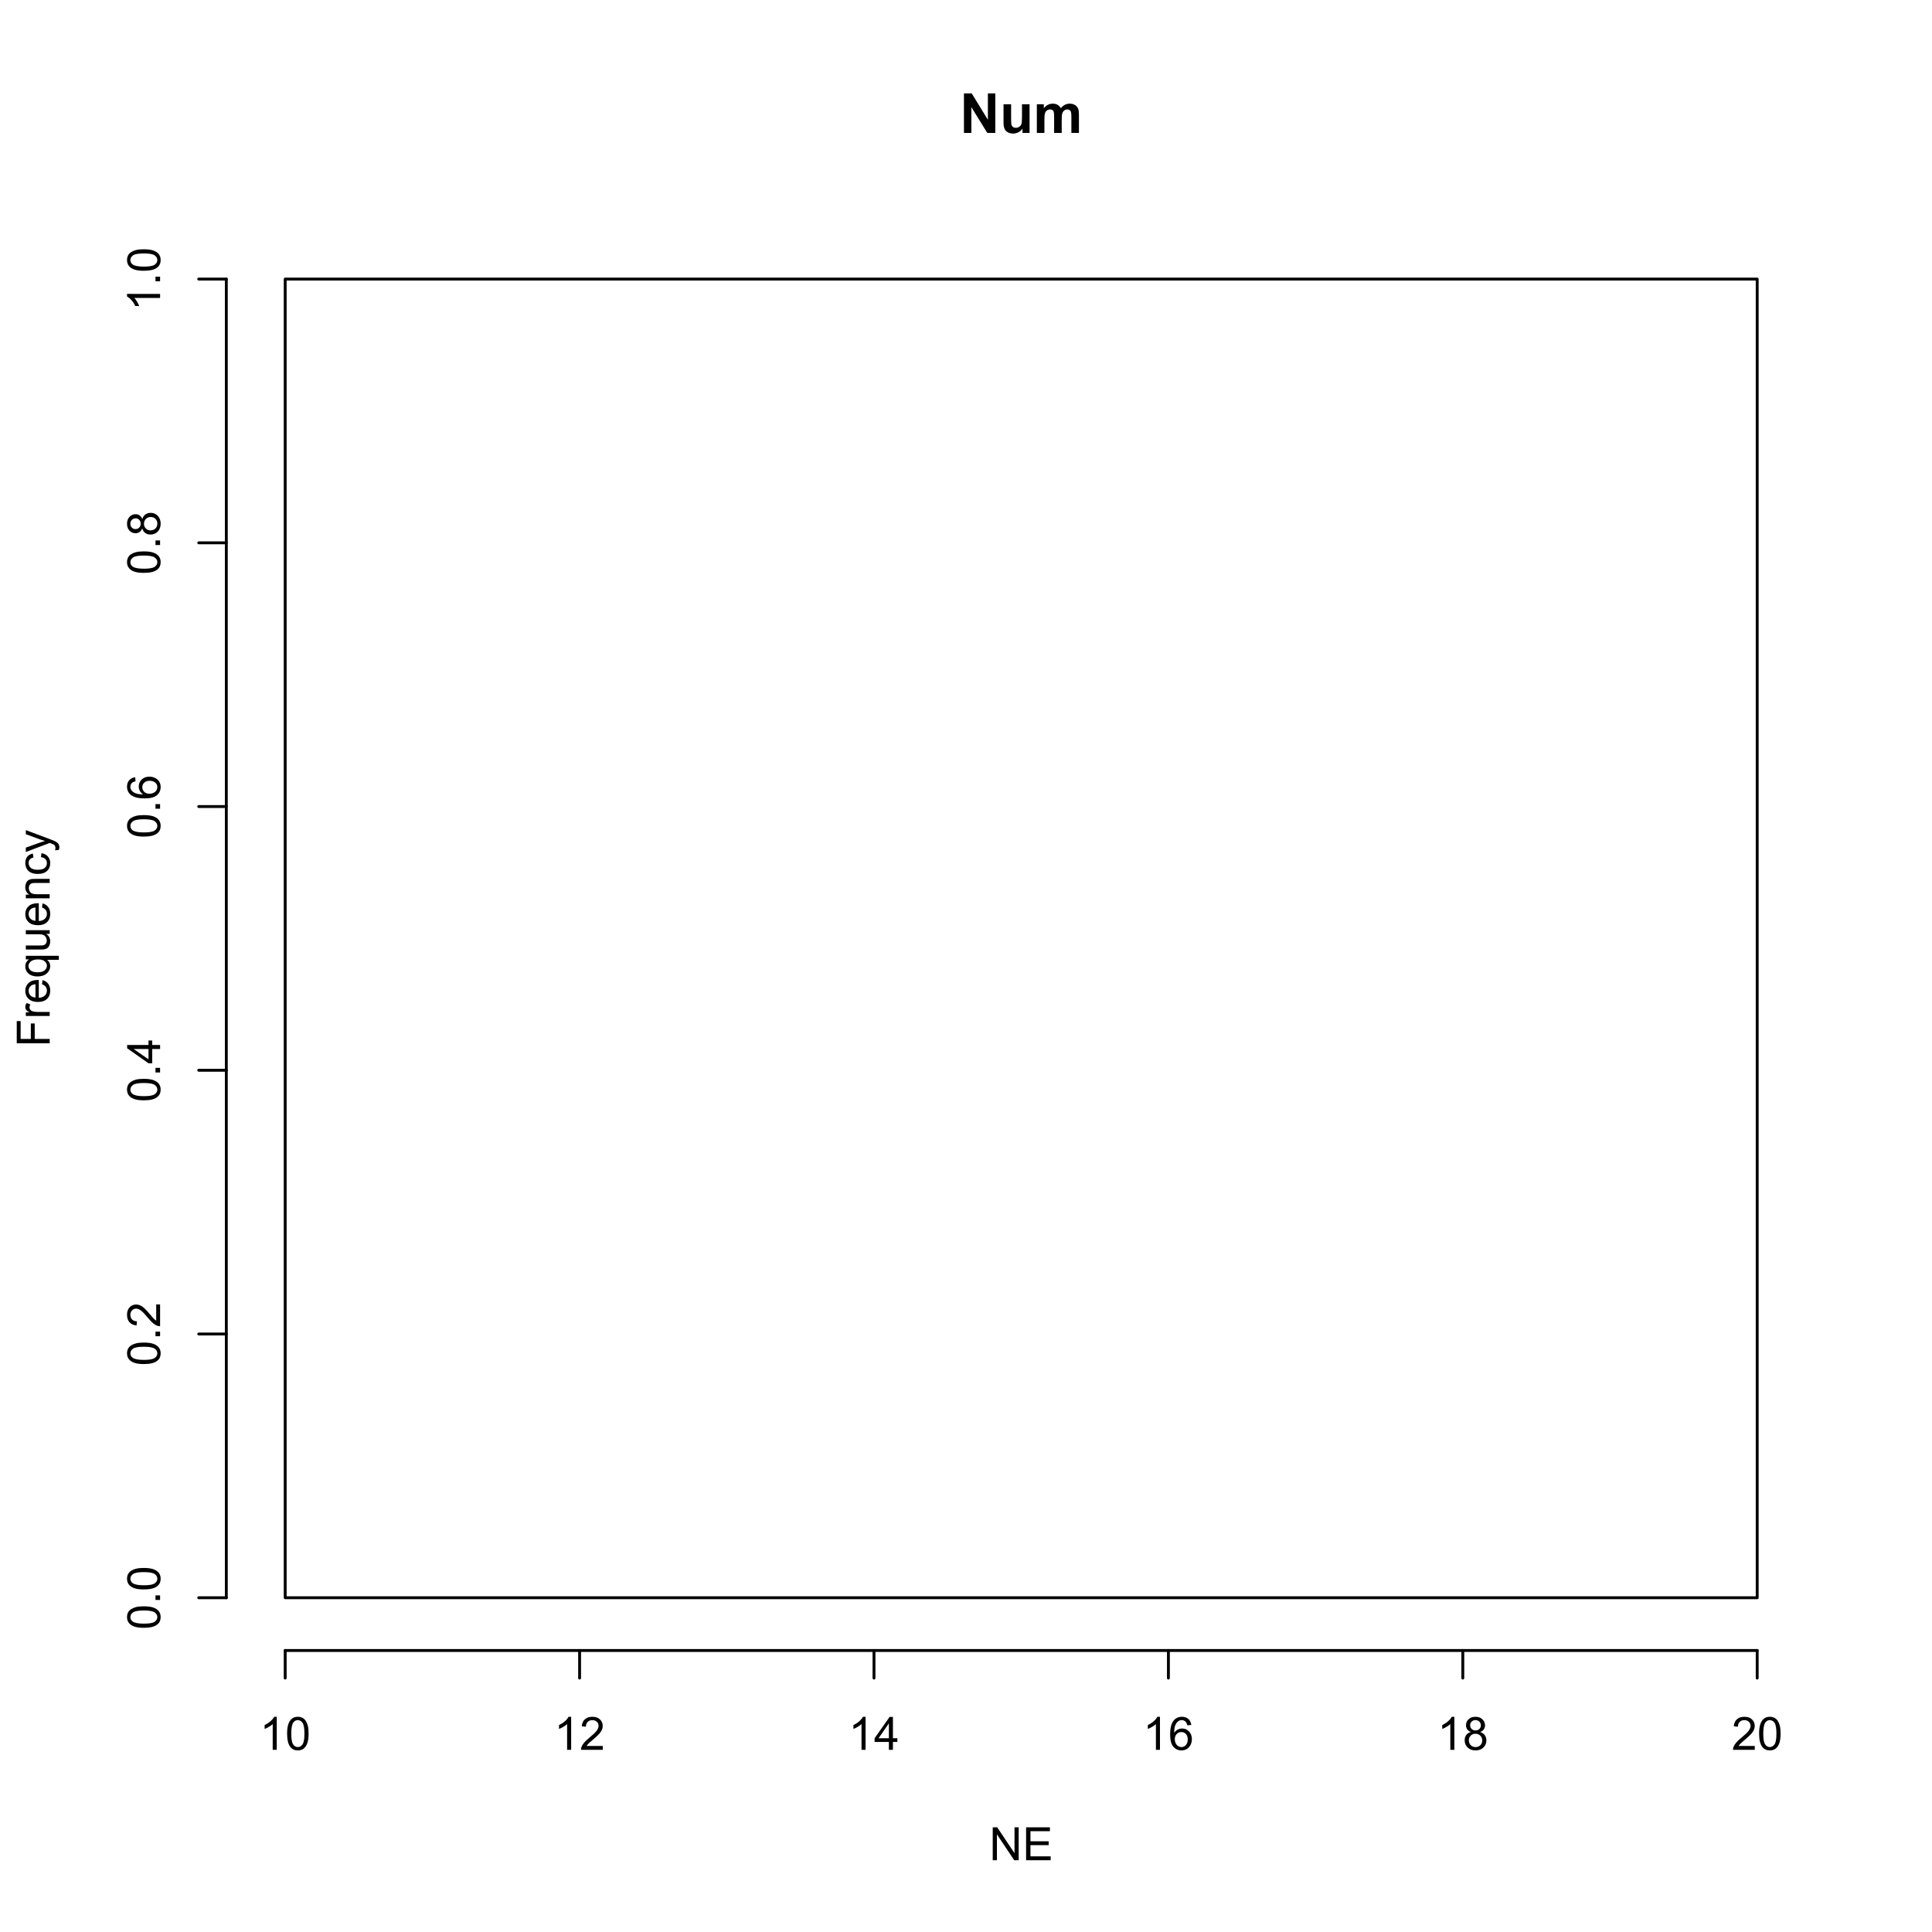
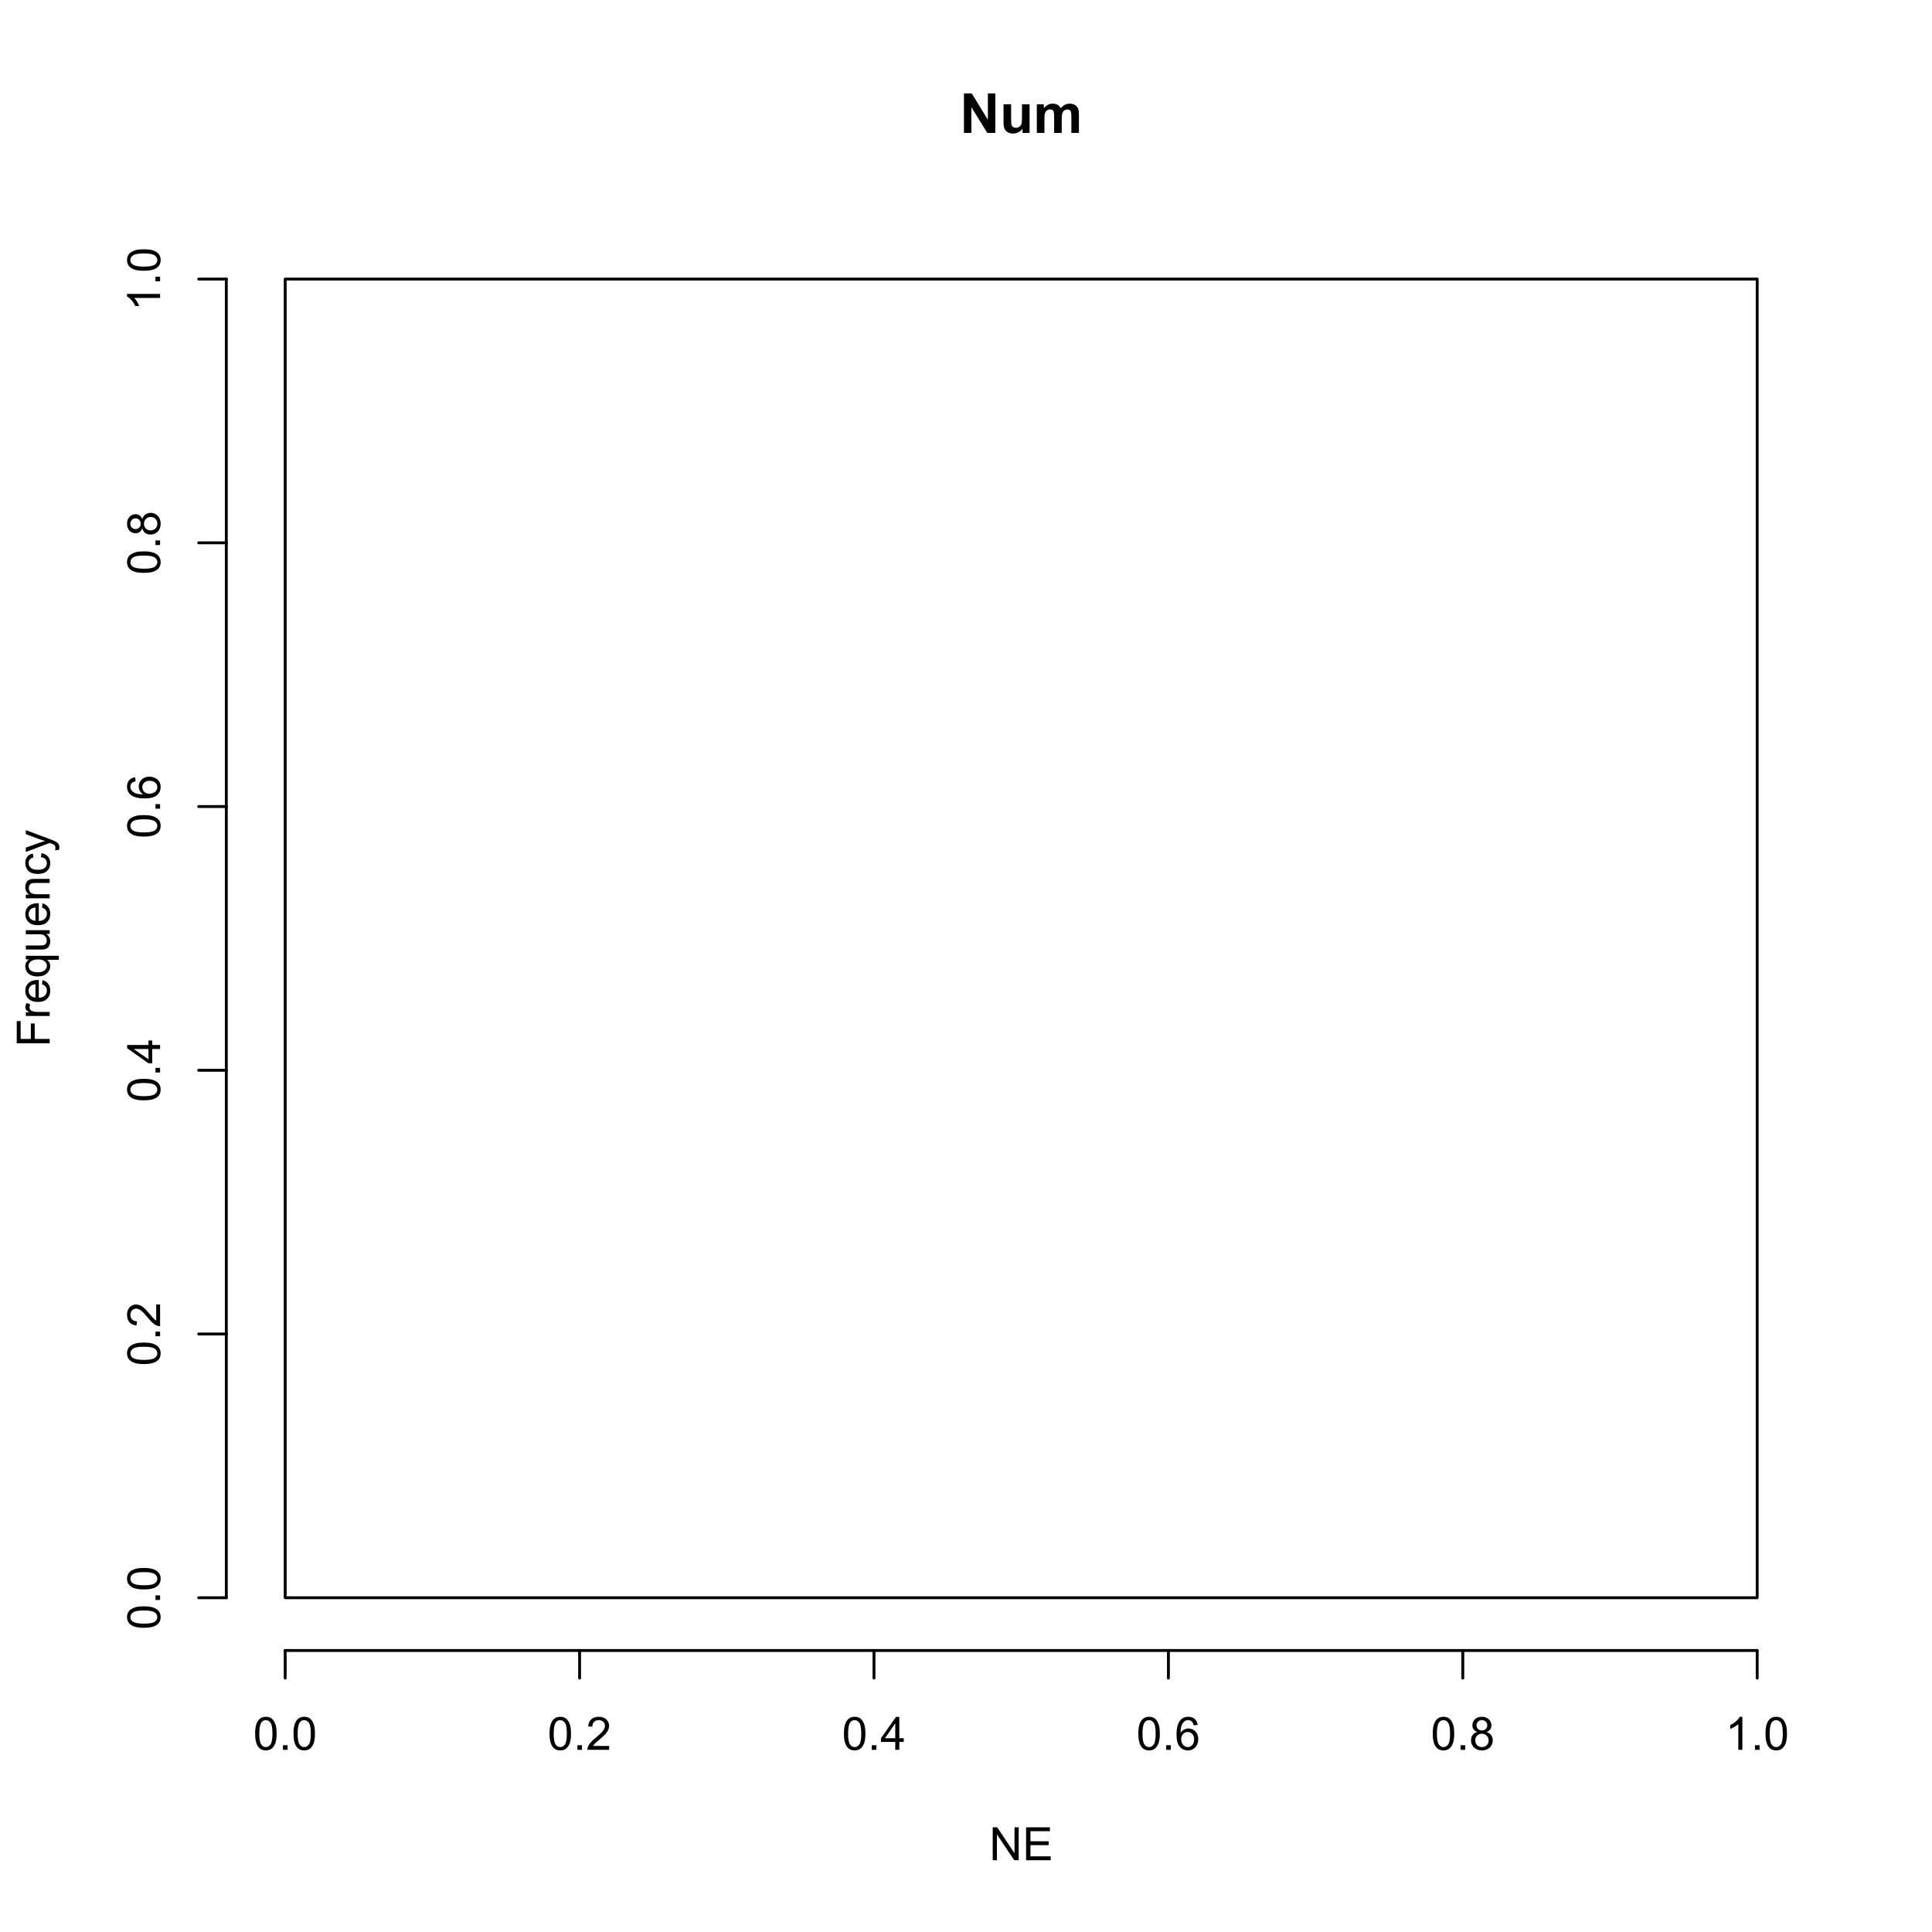
<svg xmlns="http://www.w3.org/2000/svg" xmlns:xlink="http://www.w3.org/1999/xlink" width="504pt" height="504pt" viewBox="0 0 504 504" version="1.1">
  <defs>
    <g>
      <symbol overflow="visible" id="glyph0-0">
        <path style="stroke:none;" d="M 1.801 0 L 1.801 -9 L 9 -9 L 9 0 Z M 2.023 -0.227 L 8.773 -0.227 L 8.773 -8.773 L 2.023 -8.773 Z M 2.023 -0.227 " />
      </symbol>
      <symbol overflow="visible" id="glyph0-1">
        <path style="stroke:none;" d="M 1.07 0 L 1.07 -10.309 L 3.094 -10.309 L 7.312 -3.426 L 7.312 -10.309 L 9.246 -10.309 L 9.246 0 L 7.156 0 L 3.004 -6.723 L 3.004 0 Z M 1.07 0 " />
      </symbol>
      <symbol overflow="visible" id="glyph0-2">
        <path style="stroke:none;" d="M 5.949 0 L 5.949 -1.117 C 5.672 -0.715 5.316 -0.402 4.875 -0.176 C 4.43 0.051 3.961 0.164 3.473 0.168 C 2.969 0.164 2.52 0.059 2.125 -0.16 C 1.723 -0.379 1.434 -0.691 1.258 -1.09 C 1.078 -1.488 0.988 -2.039 0.992 -2.742 L 0.992 -7.469 L 2.969 -7.469 L 2.969 -4.035 C 2.965 -2.984 3 -2.34 3.074 -2.105 C 3.145 -1.863 3.277 -1.676 3.473 -1.543 C 3.664 -1.402 3.906 -1.336 4.203 -1.336 C 4.539 -1.336 4.844 -1.426 5.109 -1.613 C 5.375 -1.793 5.559 -2.023 5.66 -2.301 C 5.758 -2.574 5.805 -3.246 5.809 -4.316 L 5.809 -7.469 L 7.785 -7.469 L 7.785 0 Z M 5.949 0 " />
      </symbol>
      <symbol overflow="visible" id="glyph0-3">
        <path style="stroke:none;" d="M 0.887 -7.469 L 2.707 -7.469 L 2.707 -6.449 C 3.355 -7.238 4.129 -7.633 5.035 -7.637 C 5.508 -7.633 5.922 -7.535 6.277 -7.34 C 6.625 -7.141 6.914 -6.844 7.145 -6.449 C 7.469 -6.844 7.824 -7.141 8.203 -7.34 C 8.582 -7.535 8.988 -7.633 9.422 -7.637 C 9.969 -7.633 10.43 -7.523 10.812 -7.301 C 11.188 -7.078 11.473 -6.75 11.664 -6.32 C 11.797 -6 11.863 -5.484 11.867 -4.773 L 11.867 0 L 9.895 0 L 9.895 -4.27 C 9.891 -5.008 9.82 -5.484 9.688 -5.703 C 9.5 -5.98 9.219 -6.121 8.844 -6.125 C 8.562 -6.121 8.305 -6.039 8.062 -5.871 C 7.82 -5.699 7.645 -5.449 7.535 -5.129 C 7.426 -4.801 7.371 -4.289 7.375 -3.586 L 7.375 0 L 5.398 0 L 5.398 -4.094 C 5.395 -4.816 5.359 -5.285 5.293 -5.5 C 5.219 -5.707 5.109 -5.863 4.965 -5.969 C 4.816 -6.07 4.617 -6.121 4.367 -6.125 C 4.059 -6.121 3.785 -6.039 3.543 -5.879 C 3.297 -5.711 3.121 -5.477 3.02 -5.168 C 2.91 -4.855 2.859 -4.34 2.863 -3.629 L 2.863 0 L 0.887 0 Z M 0.887 -7.469 " />
      </symbol>
      <symbol overflow="visible" id="glyph1-0">
        <path style="stroke:none;" d="M 1.5 0 L 1.5 -7.5 L 7.5 -7.5 L 7.5 0 Z M 1.688 -0.188 L 7.312 -0.188 L 7.312 -7.312 L 1.688 -7.312 Z M 1.688 -0.188 " />
      </symbol>
      <symbol overflow="visible" id="glyph1-1">
        <path style="stroke:none;" d="M 0.914 0 L 0.914 -8.59 L 2.078 -8.59 L 6.594 -1.844 L 6.594 -8.59 L 7.68 -8.59 L 7.68 0 L 6.516 0 L 2.004 -6.75 L 2.004 0 Z M 0.914 0 " />
      </symbol>
      <symbol overflow="visible" id="glyph1-2">
        <path style="stroke:none;" d="M 0.949 0 L 0.949 -8.59 L 7.16 -8.59 L 7.16 -7.578 L 2.086 -7.578 L 2.086 -4.945 L 6.836 -4.945 L 6.836 -3.938 L 2.086 -3.938 L 2.086 -1.016 L 7.359 -1.016 L 7.359 0 Z M 0.949 0 " />
      </symbol>
      <symbol overflow="visible" id="glyph1-3">
-         <path style="stroke:none;" d="M 4.469 0 L 3.414 0 L 3.414 -6.719 C 3.16 -6.477 2.828 -6.234 2.414 -5.996 C 2 -5.75 1.629 -5.57 1.305 -5.449 L 1.305 -6.469 C 1.895 -6.742 2.41 -7.078 2.852 -7.477 C 3.293 -7.871 3.605 -8.254 3.789 -8.625 L 4.469 -8.625 Z M 4.469 0 " />
+         <path style="stroke:none;" d="M 0.5 -4.234 C 0.496 -5.246 0.602 -6.062 0.812 -6.688 C 1.02 -7.305 1.328 -7.785 1.742 -8.121 C 2.148 -8.457 2.668 -8.625 3.297 -8.625 C 3.758 -8.625 4.164 -8.531 4.512 -8.348 C 4.855 -8.16 5.141 -7.891 5.371 -7.543 C 5.594 -7.191 5.773 -6.766 5.906 -6.266 C 6.035 -5.762 6.098 -5.086 6.102 -4.234 C 6.098 -3.227 5.996 -2.414 5.789 -1.797 C 5.578 -1.176 5.266 -0.695 4.859 -0.359 C 4.445 -0.02 3.926 0.145 3.297 0.148 C 2.465 0.145 1.816 -0.148 1.348 -0.742 C 0.781 -1.457 0.496 -2.621 0.5 -4.234 Z M 1.582 -4.234 C 1.582 -2.824 1.746 -1.887 2.074 -1.418 C 2.402 -0.949 2.809 -0.715 3.297 -0.719 C 3.777 -0.715 4.184 -0.949 4.52 -1.422 C 4.848 -1.887 5.016 -2.824 5.016 -4.234 C 5.016 -5.648 4.848 -6.59 4.52 -7.055 C 4.184 -7.516 3.773 -7.746 3.289 -7.75 C 2.801 -7.746 2.414 -7.543 2.125 -7.137 C 1.762 -6.613 1.582 -5.645 1.582 -4.234 Z M 1.582 -4.234 " />
      </symbol>
      <symbol overflow="visible" id="glyph1-4">
-         <path style="stroke:none;" d="M 0.5 -4.234 C 0.496 -5.246 0.602 -6.062 0.812 -6.688 C 1.02 -7.305 1.328 -7.785 1.742 -8.121 C 2.148 -8.457 2.668 -8.625 3.297 -8.625 C 3.758 -8.625 4.164 -8.531 4.512 -8.348 C 4.855 -8.16 5.141 -7.891 5.371 -7.543 C 5.594 -7.191 5.773 -6.766 5.906 -6.266 C 6.035 -5.762 6.098 -5.086 6.102 -4.234 C 6.098 -3.227 5.996 -2.414 5.789 -1.797 C 5.578 -1.176 5.266 -0.695 4.859 -0.359 C 4.445 -0.02 3.926 0.145 3.297 0.148 C 2.465 0.145 1.816 -0.148 1.348 -0.742 C 0.781 -1.457 0.496 -2.621 0.5 -4.234 Z M 1.582 -4.234 C 1.582 -2.824 1.746 -1.887 2.074 -1.418 C 2.402 -0.949 2.809 -0.715 3.297 -0.719 C 3.777 -0.715 4.184 -0.949 4.52 -1.422 C 4.848 -1.887 5.016 -2.824 5.016 -4.234 C 5.016 -5.648 4.848 -6.59 4.52 -7.055 C 4.184 -7.516 3.773 -7.746 3.289 -7.75 C 2.801 -7.746 2.414 -7.543 2.125 -7.137 C 1.762 -6.613 1.582 -5.645 1.582 -4.234 Z M 1.582 -4.234 " />
+         <path style="stroke:none;" d="M 1.09 0 L 1.09 -1.203 L 2.289 -1.203 L 2.289 0 Z M 1.09 0 " />
      </symbol>
      <symbol overflow="visible" id="glyph1-5">
        <path style="stroke:none;" d="M 6.039 -1.016 L 6.039 0 L 0.363 0 C 0.355 -0.254 0.395 -0.496 0.484 -0.734 C 0.629 -1.117 0.859 -1.5 1.18 -1.875 C 1.492 -2.25 1.953 -2.684 2.562 -3.176 C 3.492 -3.941 4.125 -4.547 4.453 -4.992 C 4.781 -5.438 4.945 -5.859 4.945 -6.266 C 4.945 -6.68 4.793 -7.031 4.496 -7.32 C 4.191 -7.602 3.805 -7.746 3.328 -7.75 C 2.82 -7.746 2.414 -7.594 2.109 -7.293 C 1.805 -6.984 1.648 -6.562 1.648 -6.031 L 0.562 -6.141 C 0.633 -6.945 0.91 -7.559 1.398 -7.988 C 1.879 -8.41 2.531 -8.625 3.352 -8.625 C 4.172 -8.625 4.824 -8.395 5.309 -7.938 C 5.789 -7.48 6.027 -6.914 6.031 -6.242 C 6.027 -5.895 5.957 -5.559 5.82 -5.227 C 5.676 -4.891 5.441 -4.539 5.117 -4.176 C 4.789 -3.805 4.25 -3.301 3.492 -2.664 C 2.859 -2.129 2.453 -1.77 2.273 -1.582 C 2.094 -1.395 1.945 -1.203 1.828 -1.016 Z M 6.039 -1.016 " />
      </symbol>
      <symbol overflow="visible" id="glyph1-6">
        <path style="stroke:none;" d="M 3.879 0 L 3.879 -2.055 L 0.152 -2.055 L 0.152 -3.023 L 4.07 -8.59 L 4.934 -8.59 L 4.934 -3.023 L 6.094 -3.023 L 6.094 -2.055 L 4.934 -2.055 L 4.934 0 Z M 3.879 -3.023 L 3.879 -6.898 L 1.188 -3.023 Z M 3.879 -3.023 " />
      </symbol>
      <symbol overflow="visible" id="glyph1-7">
        <path style="stroke:none;" d="M 5.969 -6.484 L 4.922 -6.406 C 4.828 -6.812 4.695 -7.113 4.523 -7.305 C 4.234 -7.605 3.883 -7.758 3.469 -7.758 C 3.133 -7.758 2.836 -7.664 2.586 -7.477 C 2.25 -7.234 1.988 -6.879 1.797 -6.414 C 1.605 -5.949 1.508 -5.289 1.5 -4.43 C 1.754 -4.812 2.062 -5.098 2.434 -5.289 C 2.797 -5.473 3.184 -5.566 3.586 -5.57 C 4.289 -5.566 4.887 -5.309 5.383 -4.793 C 5.875 -4.277 6.121 -3.609 6.125 -2.789 C 6.121 -2.25 6.004 -1.746 5.773 -1.285 C 5.539 -0.82 5.223 -0.469 4.816 -0.223 C 4.41 0.023 3.949 0.145 3.434 0.148 C 2.555 0.145 1.836 -0.176 1.285 -0.82 C 0.727 -1.469 0.449 -2.535 0.453 -4.02 C 0.449 -5.676 0.758 -6.883 1.371 -7.641 C 1.902 -8.297 2.621 -8.625 3.531 -8.625 C 4.207 -8.625 4.762 -8.434 5.195 -8.055 C 5.625 -7.676 5.883 -7.152 5.969 -6.484 Z M 1.664 -2.781 C 1.664 -2.418 1.738 -2.07 1.895 -1.738 C 2.043 -1.406 2.262 -1.152 2.543 -0.98 C 2.82 -0.801 3.109 -0.715 3.414 -0.719 C 3.859 -0.715 4.242 -0.895 4.566 -1.258 C 4.883 -1.613 5.043 -2.102 5.047 -2.727 C 5.043 -3.316 4.887 -3.785 4.57 -4.129 C 4.25 -4.469 3.852 -4.641 3.375 -4.641 C 2.898 -4.641 2.492 -4.469 2.16 -4.129 C 1.828 -3.785 1.664 -3.336 1.664 -2.781 Z M 1.664 -2.781 " />
      </symbol>
      <symbol overflow="visible" id="glyph1-8">
        <path style="stroke:none;" d="M 2.121 -4.656 C 1.684 -4.816 1.359 -5.047 1.148 -5.344 C 0.938 -5.641 0.832 -5.996 0.832 -6.41 C 0.832 -7.035 1.055 -7.559 1.504 -7.984 C 1.953 -8.41 2.551 -8.625 3.297 -8.625 C 4.043 -8.625 4.648 -8.406 5.109 -7.973 C 5.566 -7.535 5.793 -7.004 5.797 -6.383 C 5.793 -5.977 5.688 -5.629 5.48 -5.34 C 5.27 -5.043 4.953 -4.816 4.531 -4.656 C 5.055 -4.48 5.457 -4.203 5.734 -3.824 C 6.008 -3.438 6.145 -2.98 6.148 -2.453 C 6.145 -1.715 5.887 -1.098 5.367 -0.602 C 4.844 -0.102 4.16 0.145 3.316 0.148 C 2.469 0.145 1.785 -0.102 1.266 -0.605 C 0.742 -1.105 0.48 -1.734 0.484 -2.484 C 0.48 -3.039 0.621 -3.504 0.91 -3.887 C 1.191 -4.262 1.598 -4.52 2.121 -4.656 Z M 1.91 -6.445 C 1.91 -6.039 2.039 -5.707 2.301 -5.449 C 2.562 -5.191 2.902 -5.062 3.32 -5.062 C 3.723 -5.062 4.055 -5.188 4.32 -5.445 C 4.578 -5.695 4.711 -6.012 4.711 -6.387 C 4.711 -6.773 4.574 -7.098 4.309 -7.363 C 4.035 -7.625 3.703 -7.758 3.312 -7.758 C 2.906 -7.758 2.574 -7.629 2.309 -7.371 C 2.043 -7.113 1.91 -6.805 1.91 -6.445 Z M 1.57 -2.477 C 1.57 -2.176 1.641 -1.887 1.785 -1.605 C 1.926 -1.324 2.137 -1.105 2.422 -0.949 C 2.699 -0.793 3.004 -0.715 3.328 -0.719 C 3.832 -0.715 4.246 -0.879 4.578 -1.207 C 4.902 -1.531 5.066 -1.941 5.07 -2.445 C 5.066 -2.945 4.898 -3.367 4.562 -3.703 C 4.223 -4.035 3.801 -4.199 3.293 -4.203 C 2.793 -4.199 2.379 -4.035 2.059 -3.711 C 1.73 -3.379 1.57 -2.969 1.57 -2.477 Z M 1.57 -2.477 " />
+       </symbol>
+       <symbol overflow="visible" id="glyph1-9">
+         <path style="stroke:none;" d="M 4.469 0 L 3.414 0 L 3.414 -6.719 C 3.16 -6.477 2.828 -6.234 2.414 -5.996 C 2 -5.75 1.629 -5.57 1.305 -5.449 L 1.305 -6.469 C 1.895 -6.742 2.41 -7.078 2.852 -7.477 C 3.293 -7.871 3.605 -8.254 3.789 -8.625 L 4.469 -8.625 Z M 4.469 0 " />
      </symbol>
      <symbol overflow="visible" id="glyph2-0">
        <path style="stroke:none;" d="M 0 -1.5 L -7.5 -1.5 L -7.5 -7.5 L 0 -7.5 Z M -0.188 -1.688 L -0.188 -7.312 L -7.312 -7.312 L -7.312 -1.688 Z M -0.188 -1.688 " />
      </symbol>
      <symbol overflow="visible" id="glyph2-1">
        <path style="stroke:none;" d="M 0 -0.984 L -8.59 -0.984 L -8.59 -6.781 L -7.578 -6.781 L -7.578 -2.121 L -4.914 -2.121 L -4.914 -6.152 L -3.902 -6.152 L -3.902 -2.121 L 0 -2.121 Z M 0 -0.984 " />
      </symbol>
      <symbol overflow="visible" id="glyph2-2">
        <path style="stroke:none;" d="M 0 -0.781 L -6.223 -0.781 L -6.223 -1.73 L -5.281 -1.73 C -5.719 -1.969 -6.012 -2.191 -6.152 -2.398 C -6.293 -2.602 -6.363 -2.828 -6.363 -3.078 C -6.363 -3.43 -6.25 -3.793 -6.023 -4.16 L -5.047 -3.797 C -5.195 -3.539 -5.273 -3.281 -5.273 -3.023 C -5.273 -2.793 -5.203 -2.586 -5.066 -2.402 C -4.926 -2.219 -4.734 -2.086 -4.488 -2.012 C -4.113 -1.891 -3.703 -1.832 -3.258 -1.836 L 0 -1.836 Z M 0 -0.781 " />
      </symbol>
      <symbol overflow="visible" id="glyph2-3">
        <path style="stroke:none;" d="M -2.004 -5.051 L -1.867 -6.141 C -1.23 -5.969 -0.738 -5.648 -0.387 -5.184 C -0.035 -4.719 0.141 -4.125 0.141 -3.406 C 0.141 -2.492 -0.137 -1.77 -0.699 -1.238 C -1.254 -0.703 -2.043 -0.438 -3.059 -0.441 C -4.105 -0.438 -4.918 -0.707 -5.496 -1.25 C -6.074 -1.785 -6.363 -2.484 -6.363 -3.348 C -6.363 -4.176 -6.078 -4.855 -5.512 -5.383 C -4.945 -5.91 -4.148 -6.176 -3.121 -6.176 C -3.055 -6.176 -2.961 -6.172 -2.84 -6.172 L -2.844 -1.531 C -2.156 -1.566 -1.633 -1.762 -1.27 -2.109 C -0.906 -2.457 -0.727 -2.891 -0.727 -3.41 C -0.727 -3.797 -0.828 -4.125 -1.031 -4.402 C -1.234 -4.672 -1.559 -4.891 -2.004 -5.051 Z M -3.711 -1.59 L -3.707 -5.062 C -4.227 -5.016 -4.621 -4.883 -4.887 -4.664 C -5.293 -4.328 -5.496 -3.891 -5.496 -3.359 C -5.496 -2.871 -5.332 -2.465 -5.008 -2.137 C -4.684 -1.805 -4.25 -1.621 -3.711 -1.59 Z M -3.711 -1.59 " />
      </symbol>
      <symbol overflow="visible" id="glyph2-4">
        <path style="stroke:none;" d="M 2.387 -4.758 L -0.66 -4.758 C -0.43 -4.594 -0.238 -4.363 -0.086 -4.066 C 0.066 -3.77 0.141 -3.457 0.141 -3.129 C 0.141 -2.391 -0.152 -1.754 -0.742 -1.223 C -1.332 -0.688 -2.141 -0.422 -3.172 -0.422 C -3.793 -0.422 -4.355 -0.527 -4.852 -0.746 C -5.344 -0.961 -5.719 -1.277 -5.977 -1.691 C -6.234 -2.102 -6.363 -2.555 -6.363 -3.047 C -6.363 -3.816 -6.039 -4.422 -5.391 -4.863 L -6.223 -4.863 L -6.223 -5.812 L 2.387 -5.812 Z M -3.129 -1.508 C -2.328 -1.504 -1.727 -1.672 -1.328 -2.012 C -0.926 -2.344 -0.727 -2.746 -0.727 -3.219 C -0.727 -3.664 -0.914 -4.051 -1.297 -4.375 C -1.672 -4.699 -2.254 -4.863 -3.035 -4.863 C -3.863 -4.863 -4.484 -4.691 -4.902 -4.352 C -5.32 -4.008 -5.531 -3.605 -5.531 -3.148 C -5.531 -2.688 -5.336 -2.301 -4.949 -1.984 C -4.559 -1.664 -3.953 -1.504 -3.129 -1.508 Z M -3.129 -1.508 " />
      </symbol>
      <symbol overflow="visible" id="glyph2-5">
        <path style="stroke:none;" d="M 0 -4.867 L -0.914 -4.867 C -0.211 -4.379 0.141 -3.723 0.141 -2.895 C 0.141 -2.527 0.07 -2.184 -0.07 -1.867 C -0.211 -1.547 -0.387 -1.309 -0.598 -1.156 C -0.809 -1 -1.07 -0.895 -1.383 -0.832 C -1.59 -0.789 -1.918 -0.766 -2.367 -0.77 L -6.223 -0.77 L -6.223 -1.824 L -2.773 -1.824 C -2.219 -1.82 -1.848 -1.844 -1.656 -1.887 C -1.379 -1.949 -1.16 -2.09 -1.004 -2.309 C -0.84 -2.523 -0.762 -2.789 -0.766 -3.105 C -0.762 -3.418 -0.844 -3.715 -1.008 -3.996 C -1.172 -4.273 -1.391 -4.469 -1.672 -4.586 C -1.945 -4.699 -2.352 -4.758 -2.887 -4.758 L -6.223 -4.758 L -6.223 -5.812 L 0 -5.812 Z M 0 -4.867 " />
      </symbol>
      <symbol overflow="visible" id="glyph2-6">
        <path style="stroke:none;" d="M 0 -0.789 L -6.223 -0.793 L -6.223 -1.742 L -5.336 -1.742 C -6.02 -2.195 -6.363 -2.855 -6.363 -3.723 C -6.363 -4.09 -6.293 -4.434 -6.16 -4.754 C -6.023 -5.066 -5.848 -5.305 -5.633 -5.461 C -5.41 -5.617 -5.152 -5.727 -4.852 -5.789 C -4.656 -5.828 -4.312 -5.848 -3.824 -5.848 L 0 -5.848 L 0 -4.793 L -3.785 -4.793 C -4.215 -4.793 -4.535 -4.75 -4.75 -4.668 C -4.961 -4.586 -5.129 -4.441 -5.258 -4.234 C -5.383 -4.023 -5.449 -3.777 -5.449 -3.5 C -5.449 -3.047 -5.305 -2.66 -5.02 -2.336 C -4.734 -2.008 -4.195 -1.844 -3.398 -1.848 L 0 -1.844 Z M 0 -0.789 " />
      </symbol>
      <symbol overflow="visible" id="glyph2-7">
        <path style="stroke:none;" d="M -2.277 -4.852 L -2.145 -5.891 C -1.426 -5.773 -0.863 -5.484 -0.465 -5.02 C -0.059 -4.551 0.141 -3.977 0.141 -3.297 C 0.141 -2.445 -0.137 -1.762 -0.695 -1.246 C -1.25 -0.727 -2.047 -0.469 -3.086 -0.469 C -3.754 -0.469 -4.344 -0.578 -4.852 -0.801 C -5.355 -1.023 -5.73 -1.363 -5.984 -1.82 C -6.234 -2.273 -6.363 -2.77 -6.363 -3.305 C -6.363 -3.98 -6.191 -4.531 -5.848 -4.965 C -5.504 -5.391 -5.02 -5.668 -4.395 -5.789 L -4.234 -4.766 C -4.652 -4.664 -4.969 -4.492 -5.18 -4.246 C -5.391 -3.996 -5.496 -3.695 -5.496 -3.348 C -5.496 -2.812 -5.305 -2.383 -4.922 -2.051 C -4.539 -1.719 -3.938 -1.551 -3.117 -1.555 C -2.281 -1.551 -1.672 -1.711 -1.293 -2.035 C -0.914 -2.352 -0.727 -2.77 -0.727 -3.289 C -0.727 -3.695 -0.852 -4.043 -1.105 -4.324 C -1.359 -4.602 -1.75 -4.777 -2.277 -4.852 Z M -2.277 -4.852 " />
      </symbol>
      <symbol overflow="visible" id="glyph2-8">
        <path style="stroke:none;" d="M 2.398 -0.742 L 1.406 -0.625 C 1.469 -0.855 1.5 -1.059 1.5 -1.23 C 1.5 -1.465 1.461 -1.652 1.383 -1.793 C 1.305 -1.934 1.195 -2.047 1.055 -2.141 C 0.949 -2.203 0.688 -2.312 0.27 -2.461 C 0.211 -2.48 0.125 -2.512 0.012 -2.555 L -6.223 -0.195 L -6.223 -1.332 L -2.617 -2.625 C -2.16 -2.789 -1.68 -2.938 -1.176 -3.078 C -1.656 -3.195 -2.129 -3.34 -2.594 -3.508 L -6.223 -4.84 L -6.223 -5.895 L 0.105 -3.527 C 0.789 -3.273 1.258 -3.074 1.52 -2.938 C 1.863 -2.746 2.117 -2.531 2.281 -2.289 C 2.438 -2.043 2.52 -1.754 2.523 -1.422 C 2.52 -1.215 2.477 -0.988 2.398 -0.742 Z M 2.398 -0.742 " />
      </symbol>
      <symbol overflow="visible" id="glyph2-9">
        <path style="stroke:none;" d="M -4.234 -0.5 C -5.246 -0.496 -6.062 -0.602 -6.688 -0.812 C -7.305 -1.02 -7.785 -1.328 -8.121 -1.742 C -8.457 -2.152 -8.625 -2.672 -8.625 -3.301 C -8.625 -3.758 -8.531 -4.164 -8.348 -4.512 C -8.16 -4.859 -7.891 -5.145 -7.543 -5.371 C -7.191 -5.594 -6.766 -5.773 -6.266 -5.906 C -5.762 -6.035 -5.086 -6.098 -4.234 -6.102 C -3.223 -6.098 -2.41 -5.996 -1.793 -5.789 C -1.176 -5.578 -0.695 -5.266 -0.359 -4.859 C -0.02 -4.445 0.145 -3.926 0.148 -3.297 C 0.145 -2.465 -0.148 -1.816 -0.742 -1.348 C -1.457 -0.781 -2.621 -0.496 -4.234 -0.5 Z M -4.234 -1.582 C -2.824 -1.582 -1.887 -1.746 -1.418 -2.074 C -0.949 -2.402 -0.715 -2.809 -0.719 -3.297 C -0.715 -3.777 -0.949 -4.184 -1.422 -4.52 C -1.887 -4.848 -2.824 -5.016 -4.234 -5.016 C -5.648 -5.016 -6.59 -4.848 -7.055 -4.52 C -7.516 -4.188 -7.746 -3.777 -7.75 -3.289 C -7.746 -2.801 -7.543 -2.414 -7.137 -2.129 C -6.613 -1.762 -5.645 -1.582 -4.234 -1.582 Z M -4.234 -1.582 " />
      </symbol>
      <symbol overflow="visible" id="glyph2-10">
        <path style="stroke:none;" d="M 0 -1.09 L -1.203 -1.09 L -1.199 -2.289 L 0 -2.289 Z M 0 -1.09 " />
      </symbol>
      <symbol overflow="visible" id="glyph2-11">
        <path style="stroke:none;" d="M -1.012 -6.039 L 0 -6.039 L 0 -0.363 C -0.254 -0.355 -0.496 -0.395 -0.734 -0.488 C -1.117 -0.629 -1.5 -0.859 -1.875 -1.18 C -2.25 -1.496 -2.684 -1.957 -3.176 -2.562 C -3.941 -3.492 -4.547 -4.125 -4.992 -4.453 C -5.438 -4.781 -5.859 -4.945 -6.266 -4.945 C -6.68 -4.945 -7.031 -4.793 -7.32 -4.496 C -7.602 -4.195 -7.746 -3.809 -7.75 -3.328 C -7.746 -2.82 -7.594 -2.414 -7.293 -2.109 C -6.984 -1.805 -6.562 -1.648 -6.031 -1.648 L -6.141 -0.562 C -6.945 -0.637 -7.559 -0.914 -7.988 -1.402 C -8.41 -1.883 -8.625 -2.535 -8.625 -3.352 C -8.625 -4.176 -8.395 -4.828 -7.938 -5.309 C -7.48 -5.789 -6.914 -6.027 -6.242 -6.031 C -5.895 -6.027 -5.559 -5.957 -5.227 -5.82 C -4.891 -5.676 -4.539 -5.441 -4.176 -5.117 C -3.805 -4.789 -3.301 -4.25 -2.664 -3.492 C -2.129 -2.859 -1.77 -2.453 -1.582 -2.273 C -1.395 -2.094 -1.203 -1.945 -1.012 -1.828 Z M -1.012 -6.039 " />
      </symbol>
      <symbol overflow="visible" id="glyph2-12">
        <path style="stroke:none;" d="M 0 -3.879 L -2.055 -3.879 L -2.055 -0.152 L -3.023 -0.152 L -8.59 -4.074 L -8.59 -4.934 L -3.023 -4.934 L -3.023 -6.094 L -2.055 -6.094 L -2.055 -4.934 L 0 -4.934 Z M -3.023 -3.879 L -6.898 -3.879 L -3.023 -1.191 Z M -3.023 -3.879 " />
      </symbol>
      <symbol overflow="visible" id="glyph2-13">
        <path style="stroke:none;" d="M -6.484 -5.969 L -6.406 -4.922 C -6.812 -4.828 -7.113 -4.695 -7.305 -4.523 C -7.605 -4.238 -7.758 -3.887 -7.758 -3.469 C -7.758 -3.133 -7.664 -2.836 -7.477 -2.586 C -7.234 -2.25 -6.879 -1.988 -6.414 -1.797 C -5.949 -1.605 -5.289 -1.508 -4.43 -1.5 C -4.812 -1.754 -5.098 -2.062 -5.289 -2.434 C -5.473 -2.797 -5.566 -3.184 -5.57 -3.586 C -5.566 -4.289 -5.309 -4.887 -4.793 -5.383 C -4.277 -5.875 -3.609 -6.121 -2.789 -6.125 C -2.25 -6.121 -1.746 -6.004 -1.285 -5.773 C -0.816 -5.539 -0.461 -5.223 -0.219 -4.816 C 0.027 -4.41 0.145 -3.949 0.148 -3.434 C 0.145 -2.555 -0.176 -1.836 -0.82 -1.285 C -1.469 -0.727 -2.535 -0.449 -4.02 -0.453 C -5.676 -0.449 -6.883 -0.758 -7.641 -1.371 C -8.297 -1.906 -8.625 -2.625 -8.625 -3.535 C -8.625 -4.207 -8.434 -4.762 -8.055 -5.195 C -7.676 -5.625 -7.152 -5.883 -6.484 -5.969 Z M -2.781 -1.664 C -2.418 -1.664 -2.07 -1.738 -1.738 -1.895 C -1.406 -2.043 -1.152 -2.262 -0.98 -2.543 C -0.801 -2.82 -0.715 -3.109 -0.719 -3.414 C -0.715 -3.859 -0.895 -4.242 -1.258 -4.566 C -1.613 -4.883 -2.102 -5.043 -2.723 -5.047 C -3.312 -5.043 -3.781 -4.887 -4.125 -4.57 C -4.469 -4.25 -4.641 -3.852 -4.641 -3.375 C -4.641 -2.898 -4.469 -2.492 -4.129 -2.16 C -3.785 -1.828 -3.336 -1.664 -2.781 -1.664 Z M -2.781 -1.664 " />
      </symbol>
      <symbol overflow="visible" id="glyph2-14">
        <path style="stroke:none;" d="M -4.656 -2.121 C -4.816 -1.684 -5.047 -1.359 -5.344 -1.148 C -5.641 -0.938 -5.996 -0.832 -6.41 -0.832 C -7.035 -0.832 -7.559 -1.055 -7.984 -1.504 C -8.41 -1.953 -8.625 -2.551 -8.625 -3.301 C -8.625 -4.047 -8.406 -4.652 -7.973 -5.109 C -7.535 -5.566 -7.004 -5.793 -6.383 -5.797 C -5.977 -5.793 -5.629 -5.688 -5.34 -5.48 C -5.043 -5.27 -4.816 -4.953 -4.656 -4.531 C -4.48 -5.055 -4.203 -5.457 -3.824 -5.734 C -3.438 -6.008 -2.98 -6.145 -2.453 -6.148 C -1.715 -6.145 -1.098 -5.887 -0.602 -5.367 C -0.102 -4.844 0.145 -4.16 0.148 -3.316 C 0.145 -2.469 -0.102 -1.785 -0.605 -1.266 C -1.105 -0.746 -1.734 -0.484 -2.484 -0.488 C -3.039 -0.484 -3.504 -0.625 -3.887 -0.91 C -4.262 -1.191 -4.52 -1.598 -4.656 -2.121 Z M -6.445 -1.91 C -6.039 -1.91 -5.707 -2.039 -5.449 -2.301 C -5.191 -2.562 -5.062 -2.902 -5.062 -3.324 C -5.062 -3.727 -5.188 -4.059 -5.445 -4.32 C -5.695 -4.578 -6.012 -4.711 -6.387 -4.711 C -6.773 -4.711 -7.098 -4.574 -7.363 -4.309 C -7.625 -4.039 -7.758 -3.707 -7.758 -3.312 C -7.758 -2.906 -7.629 -2.574 -7.371 -2.309 C -7.113 -2.043 -6.805 -1.91 -6.445 -1.91 Z M -2.477 -1.57 C -2.176 -1.57 -1.887 -1.641 -1.605 -1.785 C -1.324 -1.926 -1.105 -2.137 -0.949 -2.422 C -0.793 -2.699 -0.715 -3.004 -0.719 -3.328 C -0.715 -3.832 -0.875 -4.246 -1.203 -4.578 C -1.523 -4.902 -1.938 -5.066 -2.441 -5.07 C -2.945 -5.066 -3.367 -4.898 -3.703 -4.562 C -4.035 -4.223 -4.199 -3.801 -4.203 -3.293 C -4.199 -2.797 -4.035 -2.383 -3.711 -2.059 C -3.379 -1.73 -2.969 -1.57 -2.477 -1.57 Z M -2.477 -1.57 " />
      </symbol>
      <symbol overflow="visible" id="glyph2-15">
        <path style="stroke:none;" d="M 0 -4.469 L 0 -3.414 L -6.719 -3.418 C -6.477 -3.16 -6.234 -2.828 -5.996 -2.418 C -5.75 -2.004 -5.57 -1.633 -5.449 -1.309 L -6.469 -1.309 C -6.742 -1.895 -7.078 -2.41 -7.477 -2.852 C -7.871 -3.293 -8.254 -3.605 -8.625 -3.793 L -8.625 -4.473 Z M 0 -4.469 " />
      </symbol>
    </g>
  </defs>
  <g id="surface136">
    <rect x="0" y="0" width="504" height="504" style="fill:rgb(100%,100%,100%);fill-opacity:1;stroke:none;" />
    <g style="fill:rgb(0%,0%,0%);fill-opacity:1;">
      <use xlink:href="#glyph0-1" x="250.398" y="34.676" />
      <use xlink:href="#glyph0-2" x="260.798" y="34.676" />
      <use xlink:href="#glyph0-3" x="269.594" y="34.676" />
    </g>
    <g style="fill:rgb(0%,0%,0%);fill-opacity:1;">
      <use xlink:href="#glyph1-1" x="258.062" y="485.281" />
      <use xlink:href="#glyph1-2" x="266.729" y="485.281" />
    </g>
    <g style="fill:rgb(0%,0%,0%);fill-opacity:1;">
      <use xlink:href="#glyph2-1" x="12.961" y="273.148" />
      <use xlink:href="#glyph2-2" x="12.961" y="265.818" />
      <use xlink:href="#glyph2-3" x="12.961" y="261.822" />
      <use xlink:href="#glyph2-4" x="12.961" y="255.148" />
      <use xlink:href="#glyph2-5" x="12.961" y="248.475" />
      <use xlink:href="#glyph2-3" x="12.961" y="241.801" />
      <use xlink:href="#glyph2-6" x="12.961" y="235.127" />
      <use xlink:href="#glyph2-7" x="12.961" y="228.453" />
      <use xlink:href="#glyph2-8" x="12.961" y="222.453" />
    </g>
    <path style="fill:none;stroke-width:0.75;stroke-linecap:round;stroke-linejoin:round;stroke:rgb(0%,0%,0%);stroke-opacity:1;stroke-miterlimit:10;" d="M 74.398 430.559 L 458.398 430.559 " />
    <path style="fill:none;stroke-width:0.75;stroke-linecap:round;stroke-linejoin:round;stroke:rgb(0%,0%,0%);stroke-opacity:1;stroke-miterlimit:10;" d="M 74.398 430.559 L 74.398 437.762 " />
    <path style="fill:none;stroke-width:0.75;stroke-linecap:round;stroke-linejoin:round;stroke:rgb(0%,0%,0%);stroke-opacity:1;stroke-miterlimit:10;" d="M 151.199 430.559 L 151.199 437.762 " />
    <path style="fill:none;stroke-width:0.75;stroke-linecap:round;stroke-linejoin:round;stroke:rgb(0%,0%,0%);stroke-opacity:1;stroke-miterlimit:10;" d="M 228 430.559 L 228 437.762 " />
    <path style="fill:none;stroke-width:0.75;stroke-linecap:round;stroke-linejoin:round;stroke:rgb(0%,0%,0%);stroke-opacity:1;stroke-miterlimit:10;" d="M 304.801 430.559 L 304.801 437.762 " />
    <path style="fill:none;stroke-width:0.75;stroke-linecap:round;stroke-linejoin:round;stroke:rgb(0%,0%,0%);stroke-opacity:1;stroke-miterlimit:10;" d="M 381.602 430.559 L 381.602 437.762 " />
    <path style="fill:none;stroke-width:0.75;stroke-linecap:round;stroke-linejoin:round;stroke:rgb(0%,0%,0%);stroke-opacity:1;stroke-miterlimit:10;" d="M 458.398 430.559 L 458.398 437.762 " />
    <g style="fill:rgb(0%,0%,0%);fill-opacity:1;">
-       <use xlink:href="#glyph1-3" x="67.727" y="456.48" />
-       <use xlink:href="#glyph1-4" x="74.4" y="456.48" />
+       <use xlink:href="#glyph1-3" x="66.059" y="456.48" />
+       <use xlink:href="#glyph1-4" x="72.732" y="456.48" />
+       <use xlink:href="#glyph1-3" x="76.066" y="456.48" />
    </g>
    <g style="fill:rgb(0%,0%,0%);fill-opacity:1;">
-       <use xlink:href="#glyph1-3" x="144.527" y="456.48" />
-       <use xlink:href="#glyph1-5" x="151.201" y="456.48" />
+       <use xlink:href="#glyph1-3" x="142.859" y="456.48" />
+       <use xlink:href="#glyph1-4" x="149.533" y="456.48" />
+       <use xlink:href="#glyph1-5" x="152.867" y="456.48" />
    </g>
    <g style="fill:rgb(0%,0%,0%);fill-opacity:1;">
-       <use xlink:href="#glyph1-3" x="221.328" y="456.48" />
-       <use xlink:href="#glyph1-6" x="228.002" y="456.48" />
+       <use xlink:href="#glyph1-3" x="219.66" y="456.48" />
+       <use xlink:href="#glyph1-4" x="226.334" y="456.48" />
+       <use xlink:href="#glyph1-6" x="229.668" y="456.48" />
    </g>
    <g style="fill:rgb(0%,0%,0%);fill-opacity:1;">
-       <use xlink:href="#glyph1-3" x="298.129" y="456.48" />
-       <use xlink:href="#glyph1-7" x="304.803" y="456.48" />
+       <use xlink:href="#glyph1-3" x="296.461" y="456.48" />
+       <use xlink:href="#glyph1-4" x="303.135" y="456.48" />
+       <use xlink:href="#glyph1-7" x="306.469" y="456.48" />
    </g>
    <g style="fill:rgb(0%,0%,0%);fill-opacity:1;">
-       <use xlink:href="#glyph1-3" x="374.93" y="456.48" />
-       <use xlink:href="#glyph1-8" x="381.604" y="456.48" />
+       <use xlink:href="#glyph1-3" x="373.262" y="456.48" />
+       <use xlink:href="#glyph1-4" x="379.936" y="456.48" />
+       <use xlink:href="#glyph1-8" x="383.27" y="456.48" />
    </g>
    <g style="fill:rgb(0%,0%,0%);fill-opacity:1;">
-       <use xlink:href="#glyph1-5" x="451.727" y="456.48" />
-       <use xlink:href="#glyph1-4" x="458.4" y="456.48" />
+       <use xlink:href="#glyph1-9" x="450.059" y="456.48" />
+       <use xlink:href="#glyph1-4" x="456.732" y="456.48" />
+       <use xlink:href="#glyph1-3" x="460.066" y="456.48" />
    </g>
    <path style="fill:none;stroke-width:0.75;stroke-linecap:round;stroke-linejoin:round;stroke:rgb(0%,0%,0%);stroke-opacity:1;stroke-miterlimit:10;" d="M 59.039 416.801 L 59.039 72.801 " />
    <path style="fill:none;stroke-width:0.75;stroke-linecap:round;stroke-linejoin:round;stroke:rgb(0%,0%,0%);stroke-opacity:1;stroke-miterlimit:10;" d="M 59.039 416.801 L 51.84 416.801 " />
    <path style="fill:none;stroke-width:0.75;stroke-linecap:round;stroke-linejoin:round;stroke:rgb(0%,0%,0%);stroke-opacity:1;stroke-miterlimit:10;" d="M 59.039 348 L 51.84 348 " />
    <path style="fill:none;stroke-width:0.75;stroke-linecap:round;stroke-linejoin:round;stroke:rgb(0%,0%,0%);stroke-opacity:1;stroke-miterlimit:10;" d="M 59.039 279.199 L 51.84 279.199 " />
    <path style="fill:none;stroke-width:0.75;stroke-linecap:round;stroke-linejoin:round;stroke:rgb(0%,0%,0%);stroke-opacity:1;stroke-miterlimit:10;" d="M 59.039 210.398 L 51.84 210.398 " />
    <path style="fill:none;stroke-width:0.75;stroke-linecap:round;stroke-linejoin:round;stroke:rgb(0%,0%,0%);stroke-opacity:1;stroke-miterlimit:10;" d="M 59.039 141.602 L 51.84 141.602 " />
    <path style="fill:none;stroke-width:0.75;stroke-linecap:round;stroke-linejoin:round;stroke:rgb(0%,0%,0%);stroke-opacity:1;stroke-miterlimit:10;" d="M 59.039 72.801 L 51.84 72.801 " />
    <g style="fill:rgb(0%,0%,0%);fill-opacity:1;">
      <use xlink:href="#glyph2-9" x="41.762" y="425.141" />
      <use xlink:href="#glyph2-10" x="41.762" y="418.467" />
      <use xlink:href="#glyph2-9" x="41.762" y="415.133" />
    </g>
    <g style="fill:rgb(0%,0%,0%);fill-opacity:1;">
      <use xlink:href="#glyph2-9" x="41.762" y="356.34" />
      <use xlink:href="#glyph2-10" x="41.762" y="349.666" />
      <use xlink:href="#glyph2-11" x="41.762" y="346.332" />
    </g>
    <g style="fill:rgb(0%,0%,0%);fill-opacity:1;">
      <use xlink:href="#glyph2-9" x="41.762" y="287.539" />
      <use xlink:href="#glyph2-10" x="41.762" y="280.865" />
      <use xlink:href="#glyph2-12" x="41.762" y="277.531" />
    </g>
    <g style="fill:rgb(0%,0%,0%);fill-opacity:1;">
      <use xlink:href="#glyph2-9" x="41.762" y="218.738" />
      <use xlink:href="#glyph2-10" x="41.762" y="212.064" />
      <use xlink:href="#glyph2-13" x="41.762" y="208.73" />
    </g>
    <g style="fill:rgb(0%,0%,0%);fill-opacity:1;">
      <use xlink:href="#glyph2-9" x="41.762" y="149.941" />
      <use xlink:href="#glyph2-10" x="41.762" y="143.268" />
      <use xlink:href="#glyph2-14" x="41.762" y="139.934" />
    </g>
    <g style="fill:rgb(0%,0%,0%);fill-opacity:1;">
      <use xlink:href="#glyph2-15" x="41.762" y="81.141" />
      <use xlink:href="#glyph2-10" x="41.762" y="74.467" />
      <use xlink:href="#glyph2-9" x="41.762" y="71.133" />
    </g>
    <path style="fill:none;stroke-width:0.75;stroke-linecap:round;stroke-linejoin:round;stroke:rgb(0%,0%,0%);stroke-opacity:1;stroke-miterlimit:10;" d="M 74.398 416.801 L 458.398 416.801 L 458.398 72.801 L 74.398 72.801 Z M 74.398 416.801 " />
  </g>
</svg>
